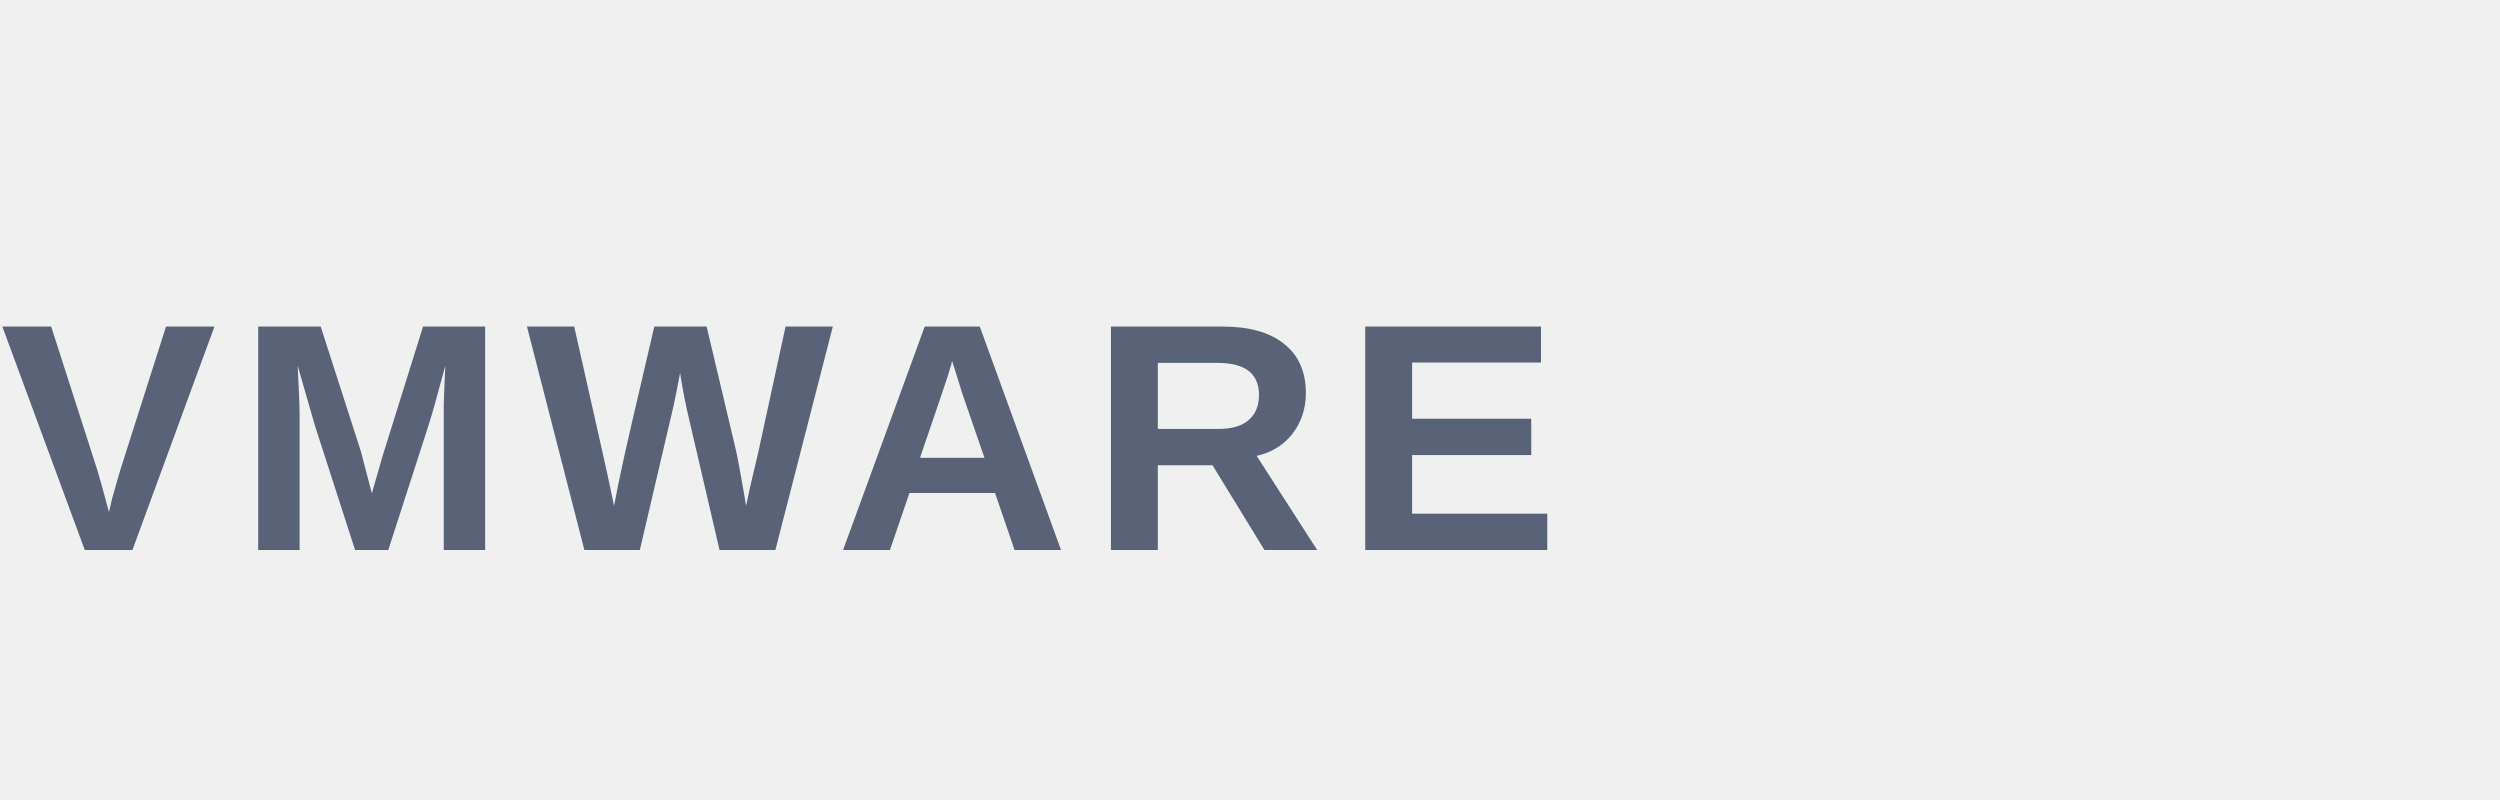
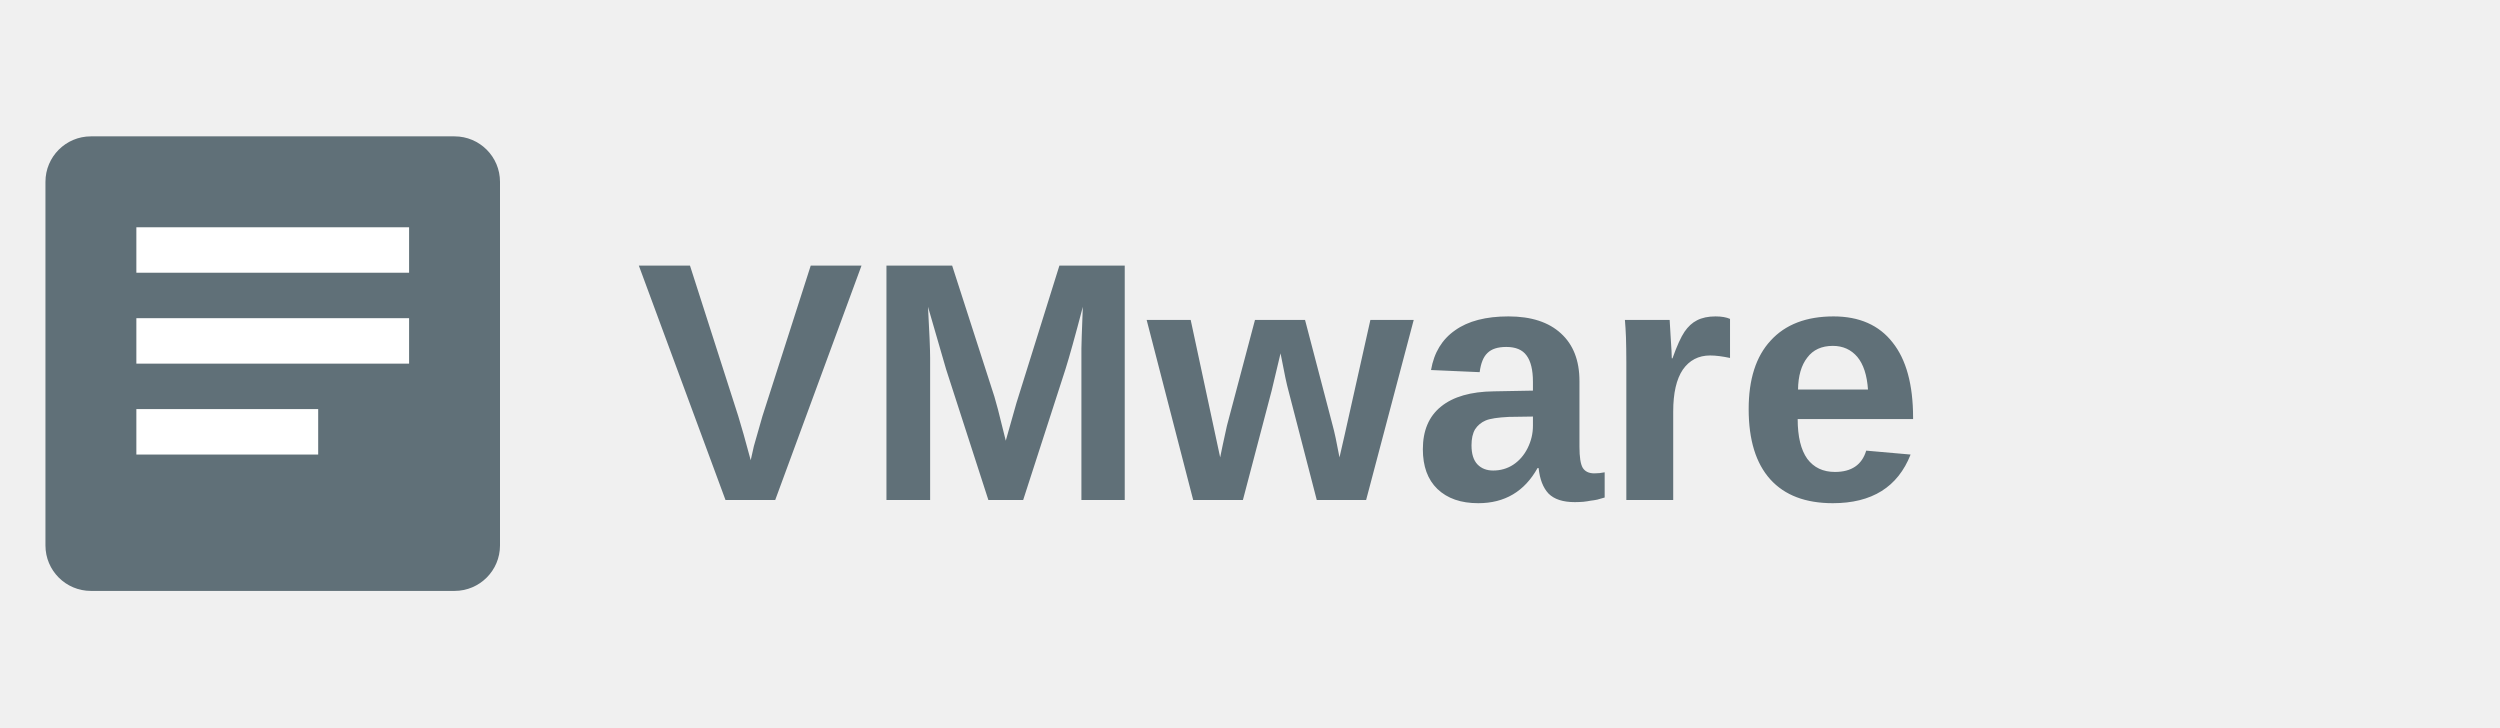
- <svg xmlns="http://www.w3.org/2000/svg" width="100" height="32" viewBox="0 0 100 32" role="img" aria-label="VMware">
-   <text x="0" y="22" font-family="Century Gothic, Arial, sans-serif" font-size="13" font-weight="600" fill="#5a6278" letter-spacing="0.06em">VMWARE</text>
+ <svg xmlns="http://www.w3.org/2000/svg" width="110" height="32" viewBox="0 0 110 32" role="img" aria-label="VMware">
+   <rect x="2" y="6" width="20" height="20" rx="2" fill="#607078" />
+   <path d="M6 10h12v2H6zm0 4h12v2H6zm0 4h8v2H6z" fill="#fff" />
+   <text x="28" y="22" font-family="Arial, sans-serif" font-size="15" font-weight="700" fill="#607078">VMware</text>
</svg>
